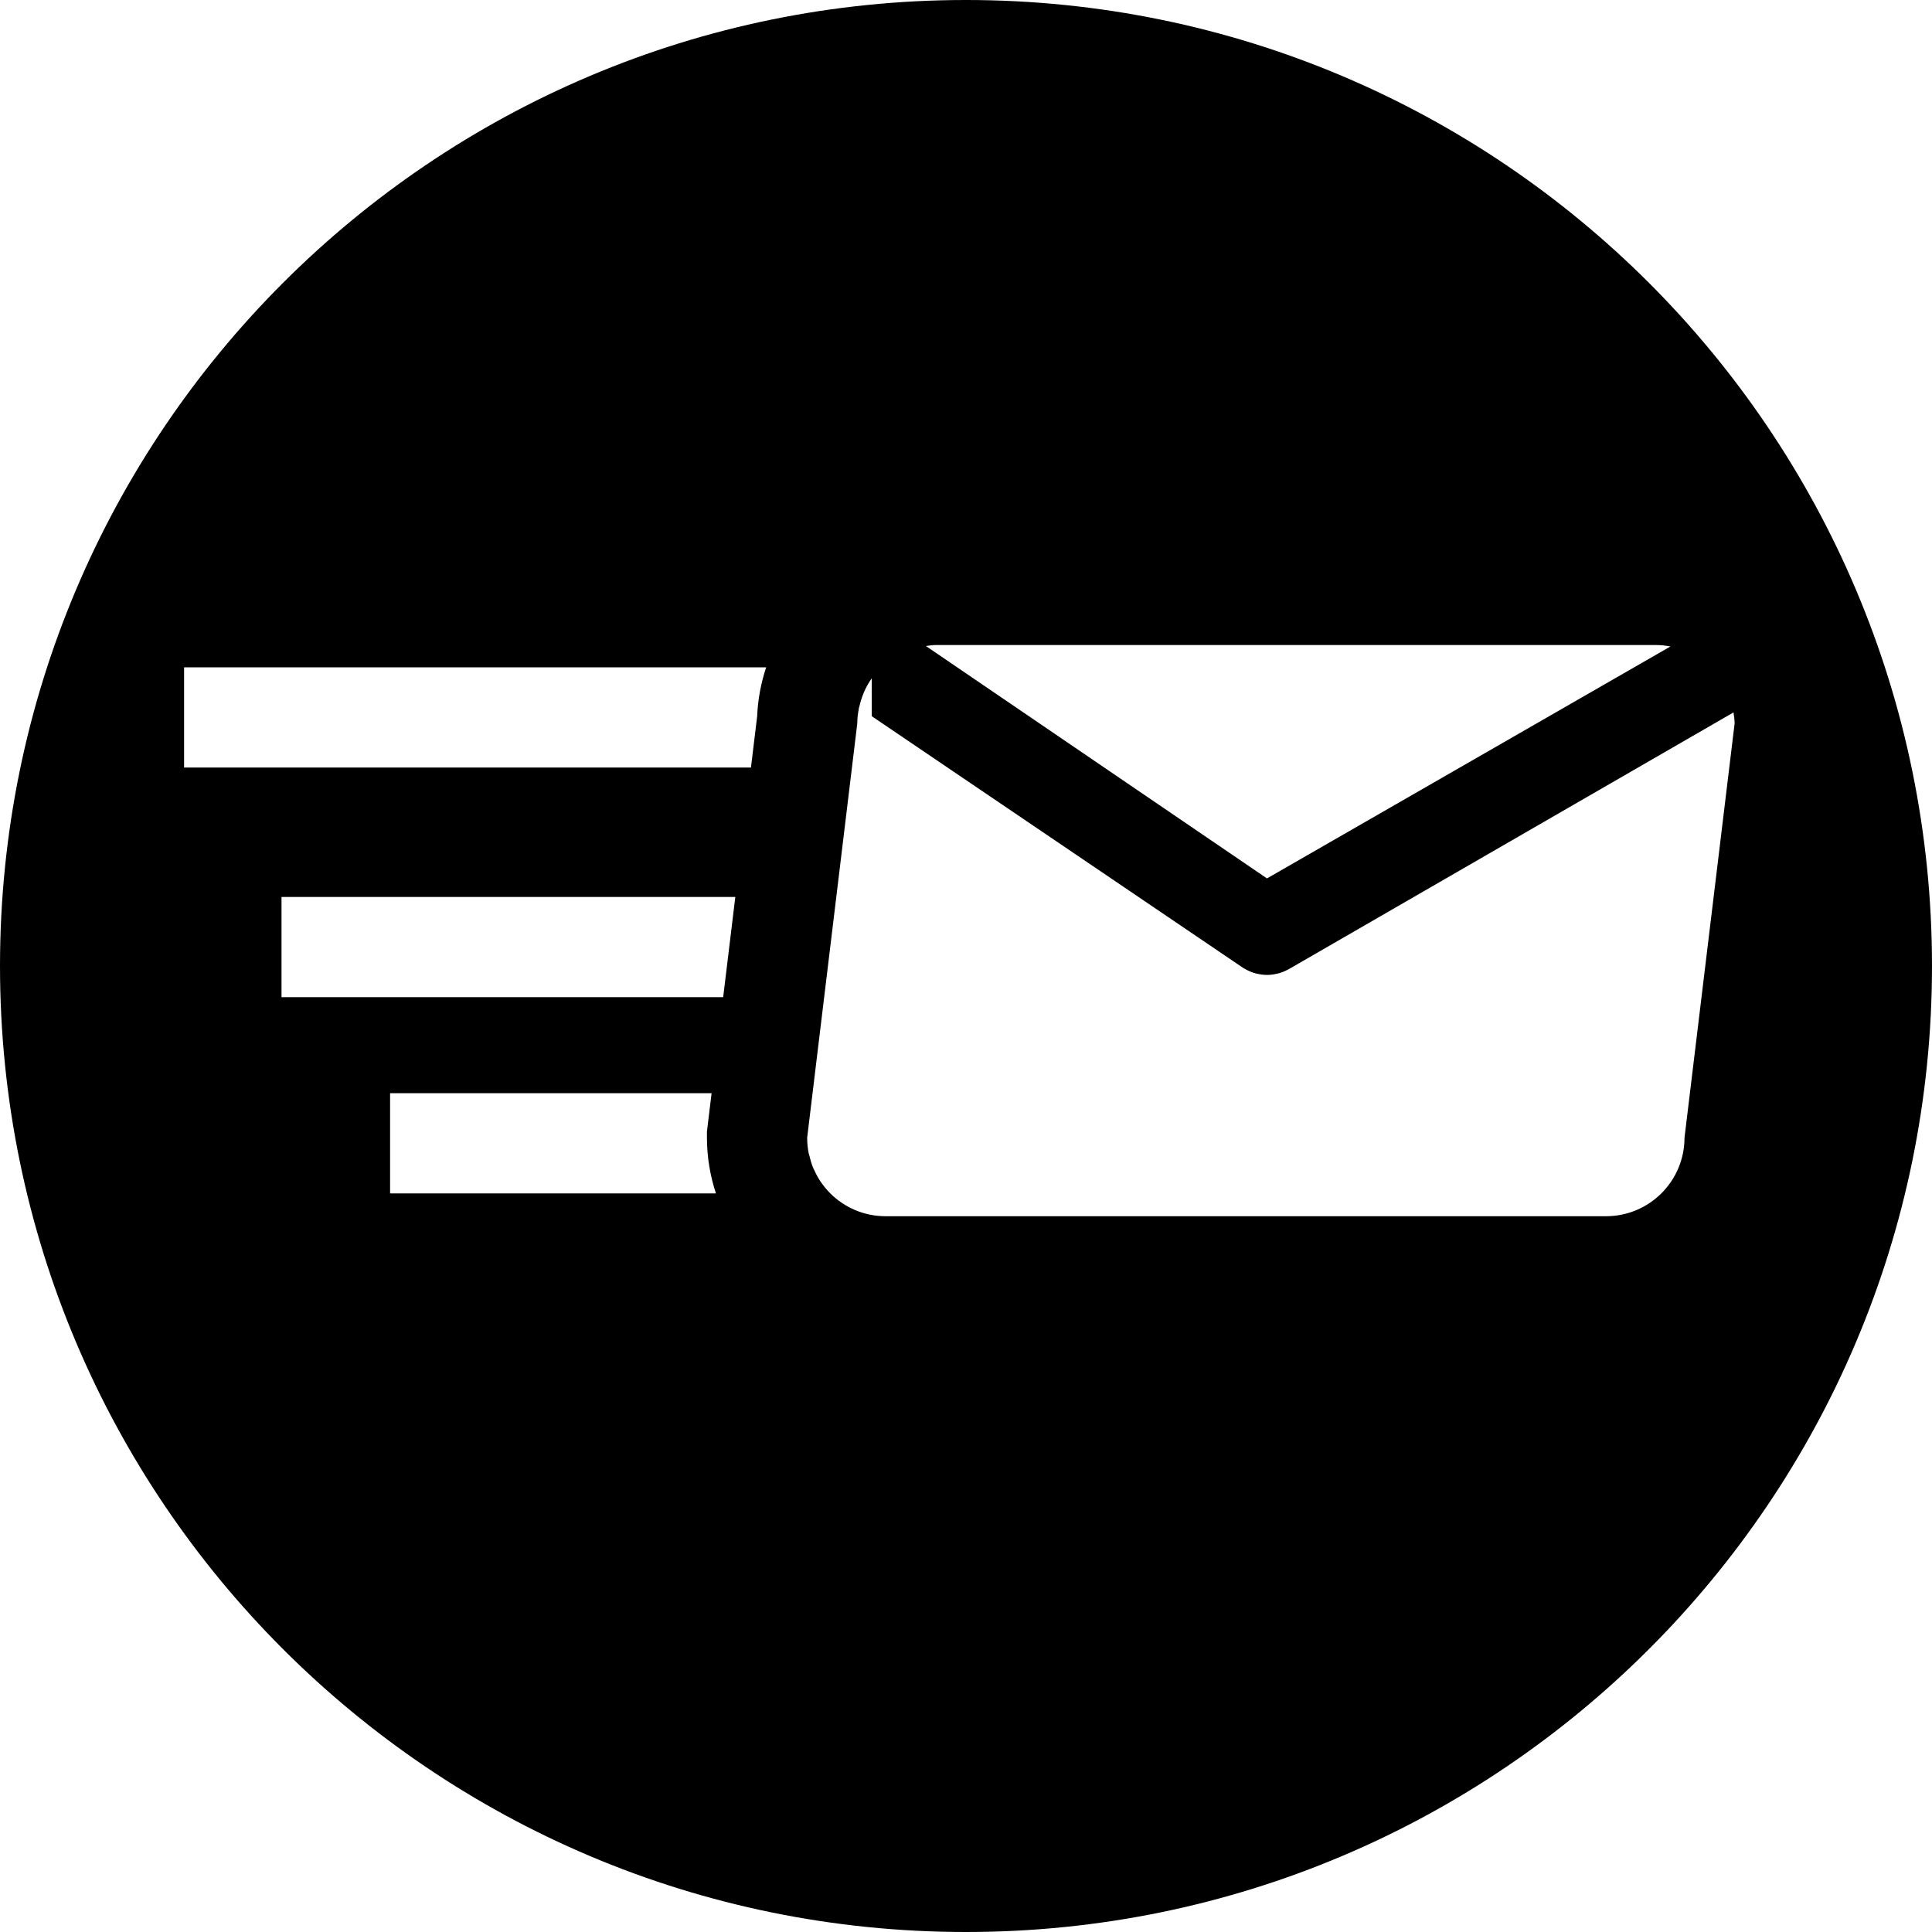
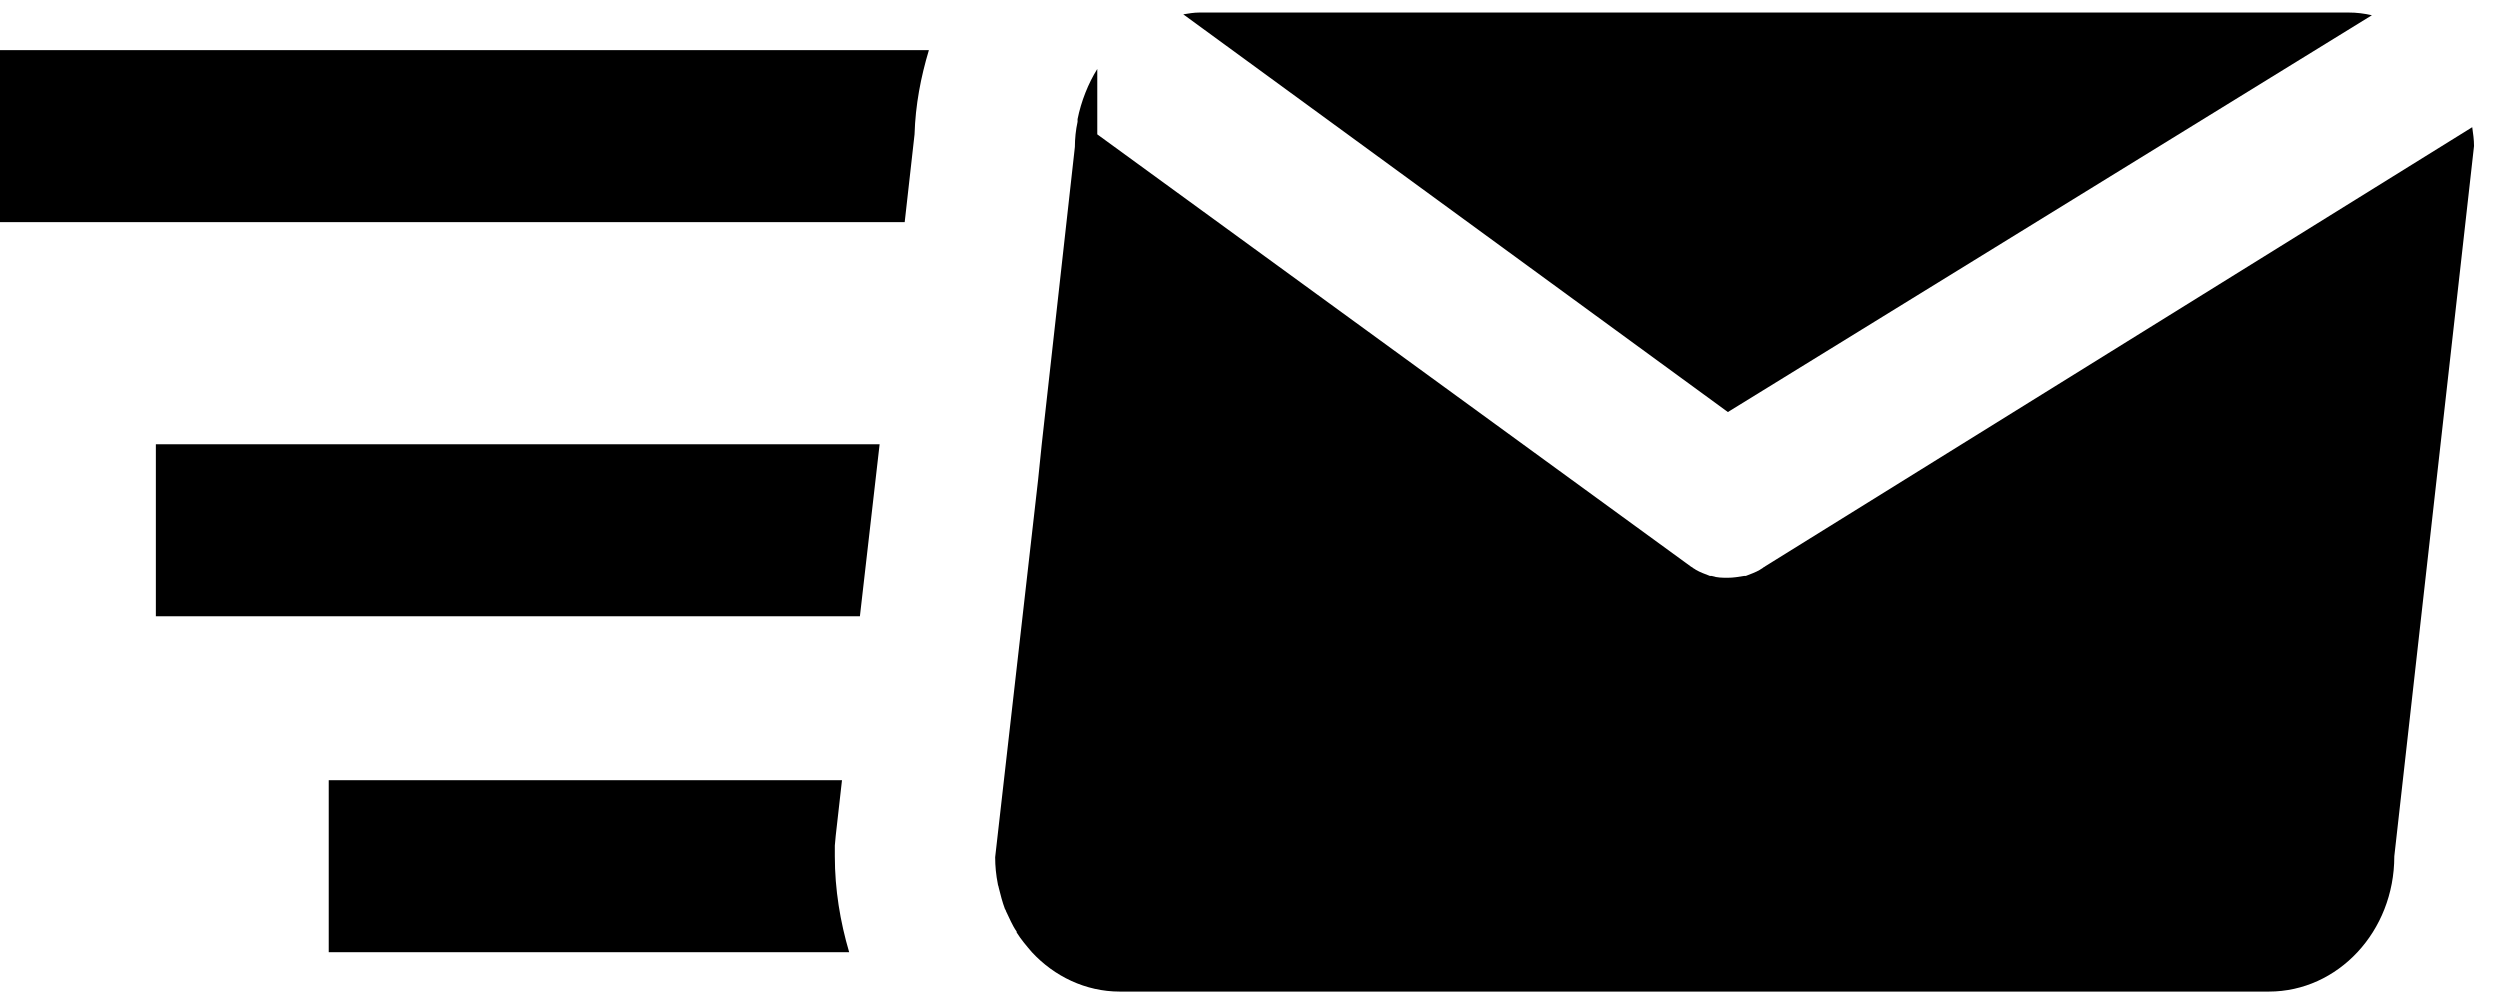
- <svg xmlns="http://www.w3.org/2000/svg" version="1.1" id="Layer_1" x="0px" y="0px" viewBox="0 0 299.997 299.997" style="enable-background:new 0 0 299.997 299.997;" xml:space="preserve">
+ <svg xmlns="http://www.w3.org/2000/svg" version="1.1" id="Layer_1" x="0px" y="0px" viewBox="0 0 279.1 110.9" style="enable-background:new 0 0 279.1 110.9;" xml:space="preserve">
  <g>
-     <g>
-       <path d="M149.996,0C67.157,0,0.001,67.158,0.001,149.997c0,82.837,67.156,150,149.995,150s150-67.163,150-150    C299.996,67.158,232.835,0,149.996,0z M145.294,100.159h111.864c0.763,0,1.502,0.091,2.225,0.223l-62.648,36.017l-52.964-36.087    C144.275,100.25,144.77,100.159,145.294,100.159z M60.572,185.31v-15.558h49.921l-0.609,5.047l-0.112,0.931v0.936    c0,3.019,0.501,5.921,1.398,8.644H60.572z M112.293,154.842h-68.58V139.28h70.465L112.293,154.842z M117.571,111.218l-0.965,7.965    H28.585v-15.562h90.384C118.17,106.028,117.677,108.573,117.571,111.218z M249.375,188.852H137.513    c-3.348,0-6.378-1.351-8.58-3.538c0,0,0,0,0-0.003c-0.539-0.537-1.027-1.128-1.46-1.758c-0.01-0.016-0.029-0.031-0.039-0.047    c-0.402-0.594-0.737-1.232-1.032-1.891c-0.029-0.065-0.073-0.122-0.104-0.189c-0.265-0.622-0.451-1.284-0.609-1.956    c-0.029-0.117-0.083-0.223-0.106-0.34c-0.163-0.799-0.249-1.621-0.249-2.464l4.145-34.259l0.379-3.13l3.258-26.94    c0-0.77,0.093-1.515,0.231-2.243c0.016-0.078,0.008-0.163,0.026-0.241c0.01,0.005,0.018,0.013,0.029,0.021    c0.35-1.662,1.012-3.206,1.958-4.547v5.88l57.741,39.132c0.078,0.054,0.163,0.083,0.244,0.13c0.083,0.052,0.169,0.093,0.257,0.14    c0.456,0.233,0.923,0.42,1.401,0.545c0.052,0.013,0.099,0.021,0.15,0.031c0.524,0.124,1.056,0.2,1.582,0.2h0.005    c0.005,0,0.008,0,0.01,0c0.527,0,1.058-0.075,1.582-0.2c0.052-0.01,0.099-0.018,0.15-0.031c0.477-0.124,0.944-0.311,1.401-0.545    c0.086-0.047,0.171-0.088,0.257-0.14c0.08-0.047,0.163-0.075,0.244-0.13l68.792-39.716c0.08,0.565,0.171,1.128,0.171,1.717    l-7.781,64.329C261.559,183.4,256.105,188.852,249.375,188.852z" />
-     </g>
+     <path d="M133.9,1.4h128.3c0.9,0,1.7,0.1,2.6,0.3L192.9,46L132.1,1.6C132.7,1.5,133.3,1.4,133.9,1.4z" />
+     <path d="M36.7,106.3V87.1H94l-0.7,6.2l-0.1,1.1v1.2c0,3.7,0.6,7.3,1.6,10.7H36.7z" />
+     <polygon points="96,68.8 17.4,68.8 17.4,49.6 98.2,49.6  " />
+     <path d="M102.1,15l-1.1,9.8H0V5.6h103.7C102.8,8.6,102.2,11.7,102.1,15z" />
+     <path d="M253.3,110.7H125c-3.8,0-7.3-1.7-9.8-4.4c0,0,0,0,0,0c-0.6-0.7-1.2-1.4-1.7-2.2c0,0,0,0,0-0.1c-0.5-0.7-0.8-1.5-1.2-2.3   c0-0.1-0.1-0.2-0.1-0.2c-0.3-0.8-0.5-1.6-0.7-2.4c0-0.1-0.1-0.3-0.1-0.4c-0.2-1-0.3-2-0.3-3l4.8-42.2l0.4-3.9l3.7-33.2   c0-0.9,0.1-1.9,0.3-2.8c0-0.1,0-0.2,0-0.3c0,0,0,0,0,0c0.4-2,1.2-4,2.2-5.6V15l66.2,48.2c0.1,0.1,0.2,0.1,0.3,0.2   c0.1,0.1,0.2,0.1,0.3,0.2c0.5,0.3,1.1,0.5,1.6,0.7c0.1,0,0.1,0,0.2,0c0.6,0.2,1.2,0.2,1.8,0.2h0c0,0,0,0,0,0c0.6,0,1.2-0.1,1.8-0.2   c0.1,0,0.1,0,0.2,0c0.5-0.2,1.1-0.4,1.6-0.7c0.1-0.1,0.2-0.1,0.3-0.2c0.1-0.1,0.2-0.1,0.3-0.2l78.9-49c0.1,0.7,0.2,1.4,0.2,2.1   l-8.9,79.3C267.3,104,261,110.7,253.3,110.7z" />
  </g>
-   <g>
- </g>
-   <g>
- </g>
-   <g>
- </g>
-   <g>
- </g>
-   <g>
- </g>
-   <g>
- </g>
-   <g>
- </g>
-   <g>
- </g>
-   <g>
- </g>
-   <g>
- </g>
-   <g>
- </g>
-   <g>
- </g>
-   <g>
- </g>
-   <g>
- </g>
-   <g>
- </g>
</svg>
